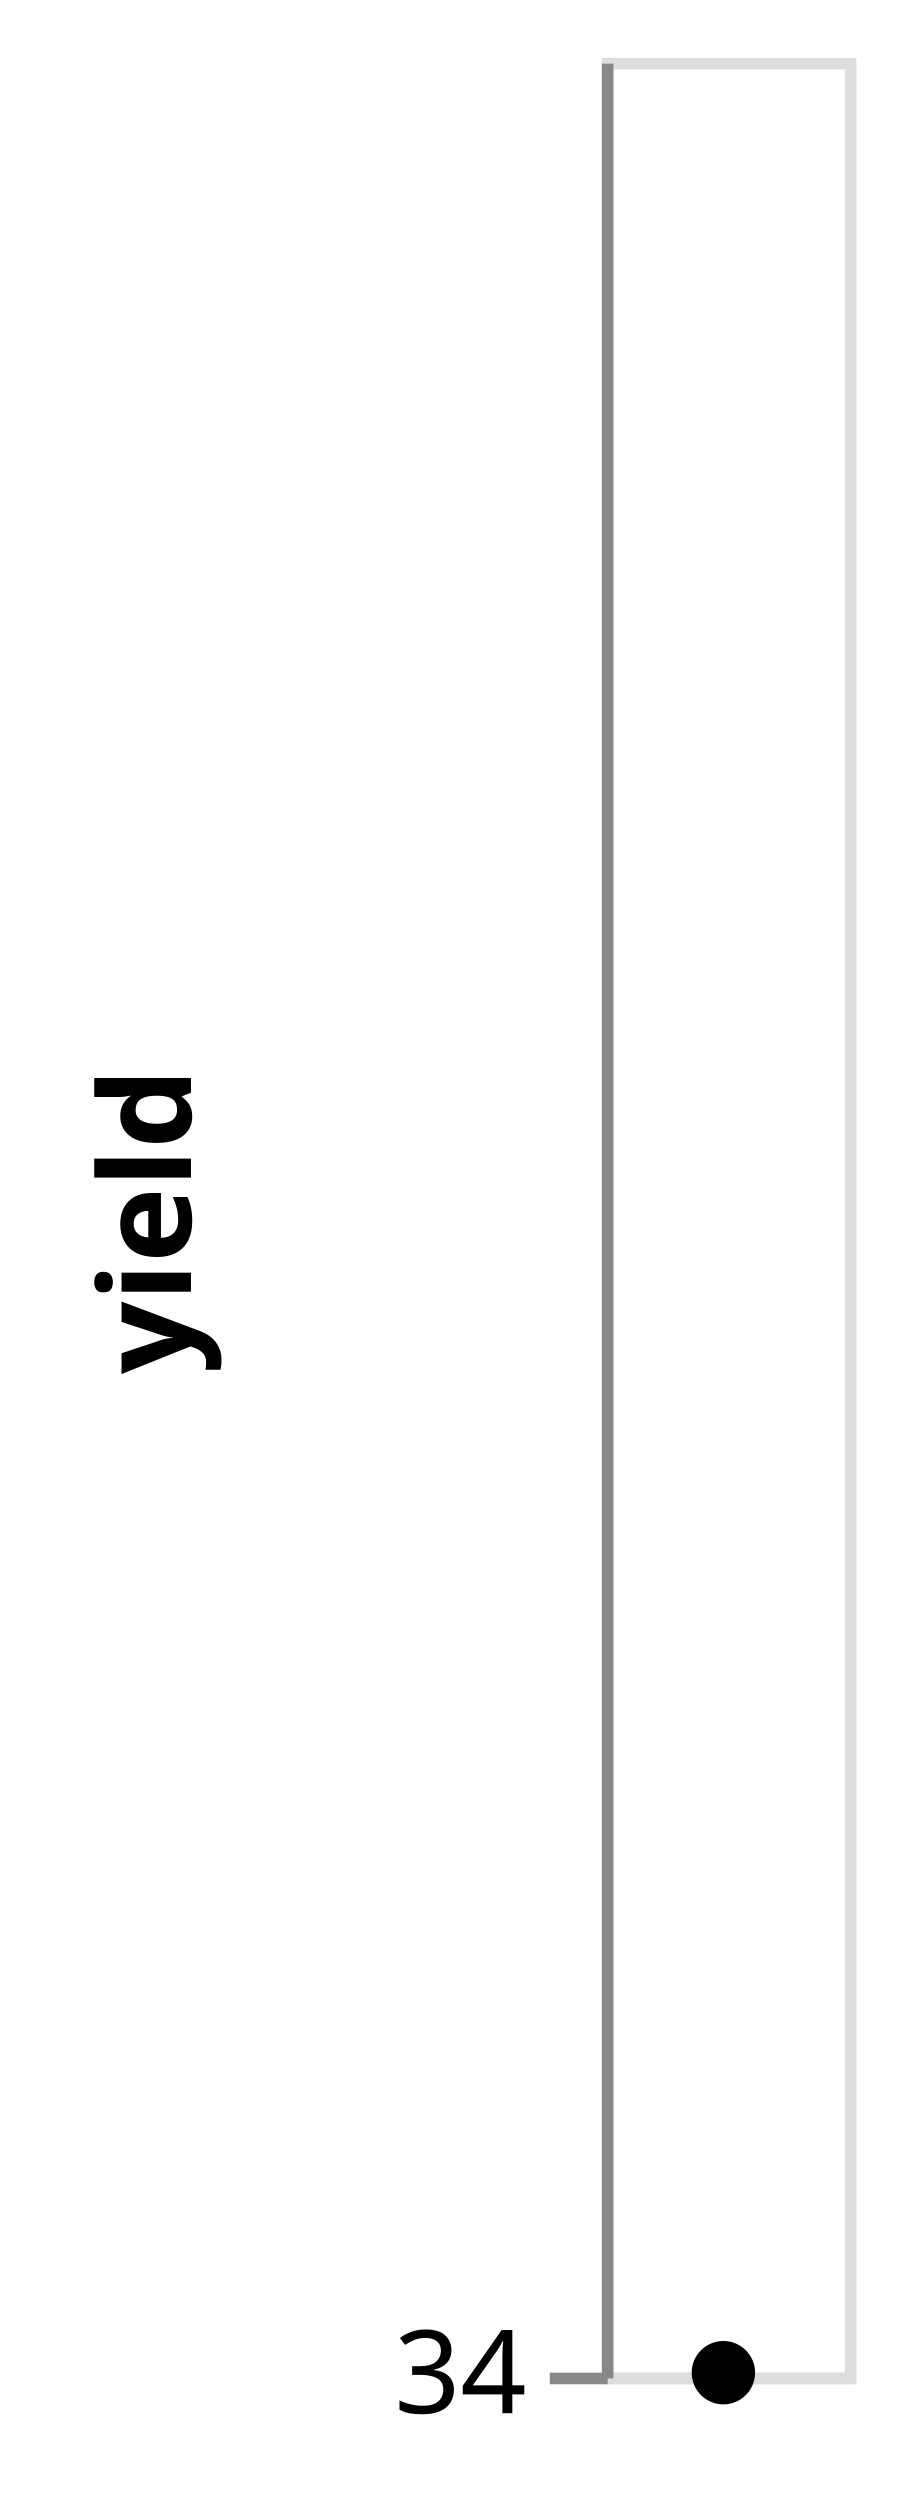
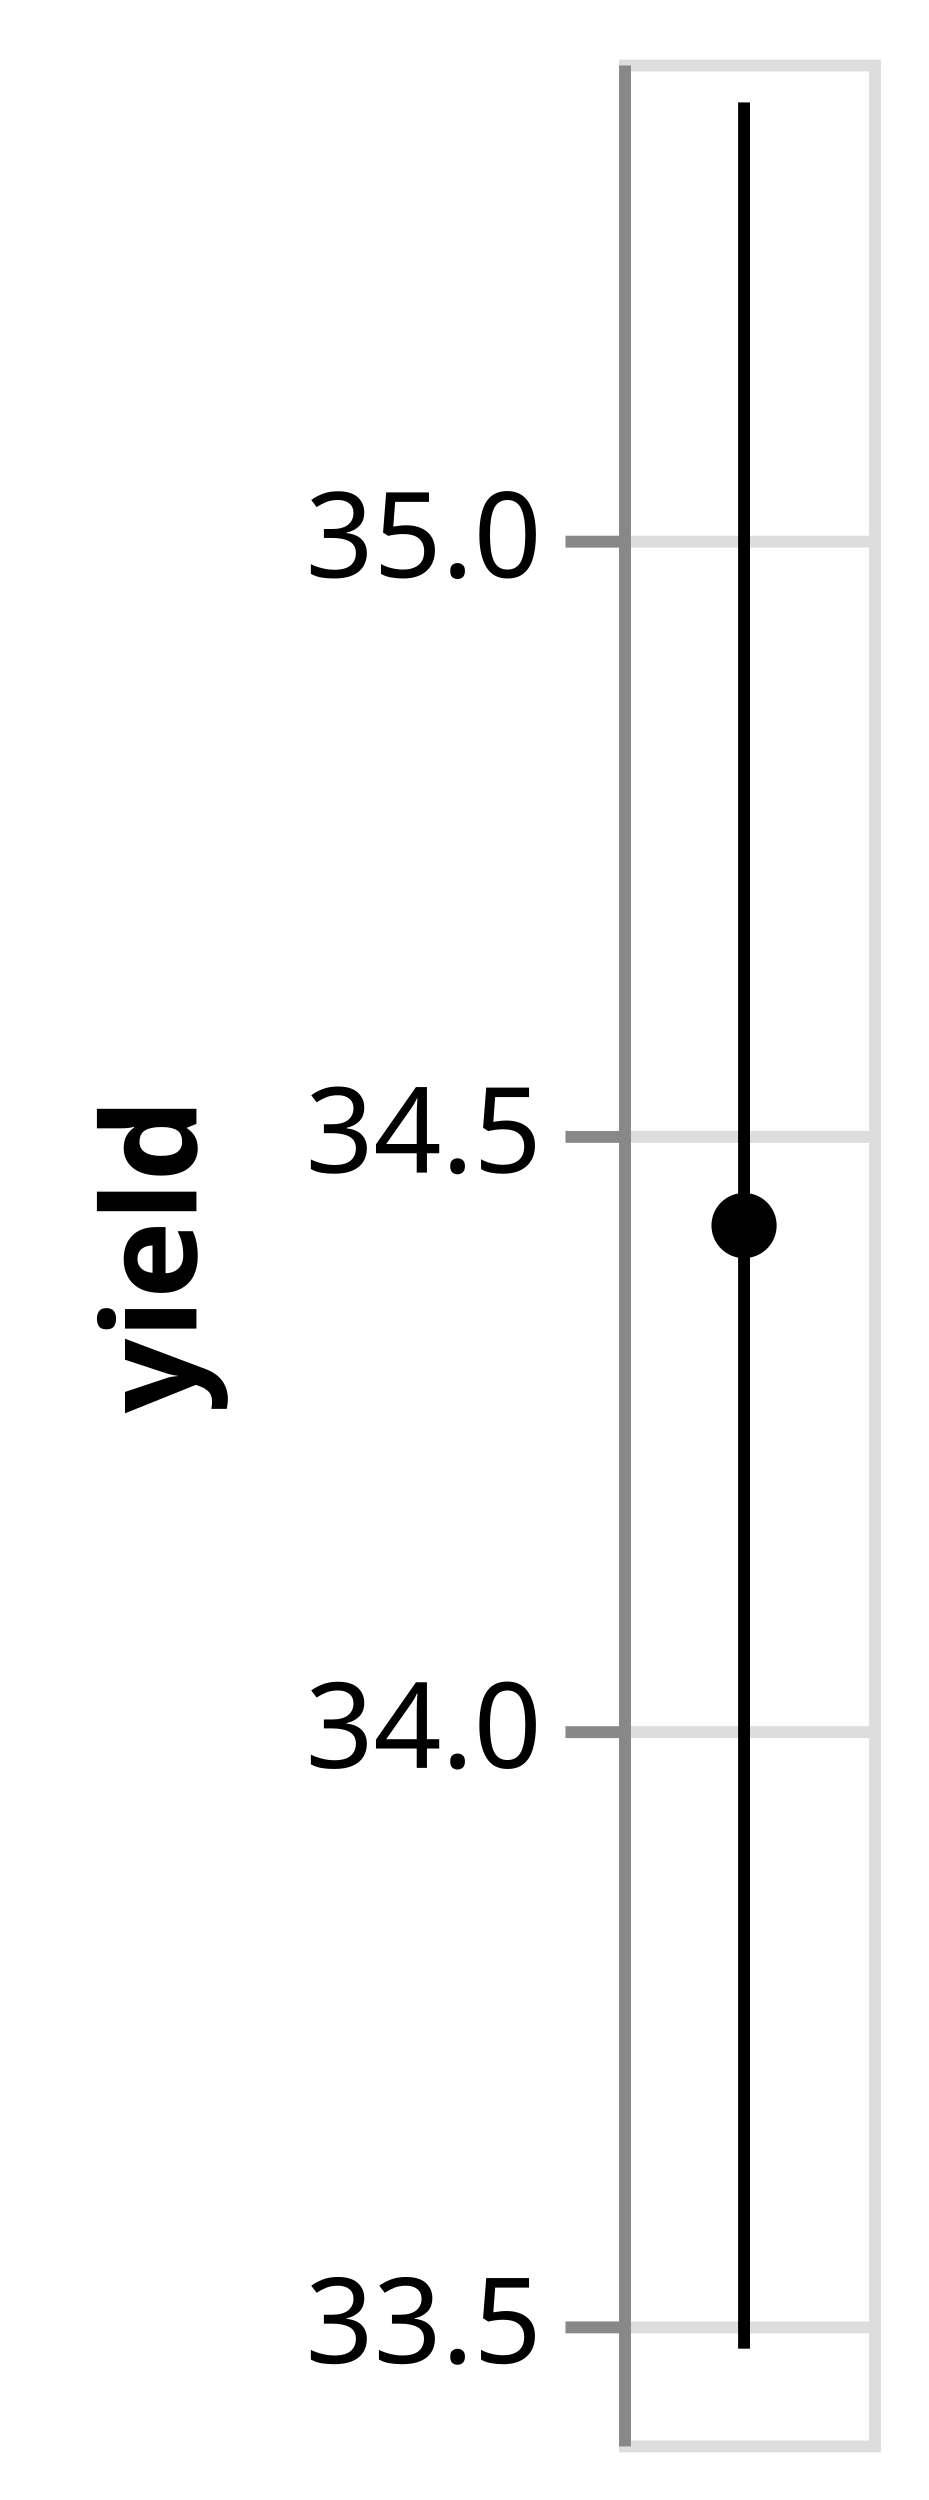
- <svg xmlns="http://www.w3.org/2000/svg" class="marks" width="78" height="216" viewBox="0 0 78 216" version="1.1">
+ <svg xmlns="http://www.w3.org/2000/svg" class="marks" width="78" height="210" viewBox="0 0 78 210" version="1.1">
  <g transform="translate(52,5)">
    <g class="mark-group role-frame root">
      <g transform="translate(0,0)">
        <path class="background" d="M0.5,0.5h21v200h-21Z" style="fill: none; stroke: #ddd;" />
        <g>
          <g class="mark-group role-axis">
            <g transform="translate(0.5,0.5)">
              <path class="background" d="M0,0h0v0h0Z" style="pointer-events: none; fill: none;" />
              <g>
                <g class="mark-rule role-axis-grid" style="pointer-events: none;">
-                   <line transform="translate(0,200)" x2="21" y2="0" style="fill: none; stroke: #ddd; stroke-width: 1; opacity: 1;" />
+                   <line transform="translate(0,190)" x2="21" y2="0" style="fill: none; stroke: #ddd; stroke-width: 1; opacity: 1;" />
+                   <line transform="translate(0,140)" x2="21" y2="0" style="fill: none; stroke: #ddd; stroke-width: 1; opacity: 1;" />
+                   <line transform="translate(0,90)" x2="21" y2="0" style="fill: none; stroke: #ddd; stroke-width: 1; opacity: 1;" />
+                   <line transform="translate(0,40)" x2="21" y2="0" style="fill: none; stroke: #ddd; stroke-width: 1; opacity: 1;" />
                </g>
              </g>
            </g>
          </g>
          <g class="mark-rule role-mark layer_0_layer_0_marks">
-             <line transform="translate(10.5,200)" x2="0" y2="0" style="fill: none;" />
+             <line transform="translate(10.5,192.287)" x2="0" y2="-188.685" style="fill: none; stroke: black;" />
          </g>
          <g class="mark-symbol role-mark layer_1_marks">
-             <path transform="translate(10.5,200)" d="M2.739,0A2.739,2.739,0,1,1,-2.739,0A2.739,2.739,0,1,1,2.739,0" style="fill: black; stroke-width: 2;" />
+             <path transform="translate(10.5,97.94447)" d="M2.739,0A2.739,2.739,0,1,1,-2.739,0A2.739,2.739,0,1,1,2.739,0" style="fill: black; stroke-width: 2;" />
          </g>
          <g class="mark-group role-axis">
            <g transform="translate(0.5,0.5)">
              <path class="background" d="M0,0h0v0h0Z" style="pointer-events: none; fill: none;" />
              <g>
                <g class="mark-rule role-axis-tick" style="pointer-events: none;">
-                   <line transform="translate(0,200)" x2="-5" y2="0" style="fill: none; stroke: #888; stroke-width: 1; opacity: 1;" />
+                   <line transform="translate(0,190)" x2="-5" y2="0" style="fill: none; stroke: #888; stroke-width: 1; opacity: 1;" />
+                   <line transform="translate(0,140)" x2="-5" y2="0" style="fill: none; stroke: #888; stroke-width: 1; opacity: 1;" />
+                   <line transform="translate(0,90)" x2="-5" y2="0" style="fill: none; stroke: #888; stroke-width: 1; opacity: 1;" />
+                   <line transform="translate(0,40)" x2="-5" y2="0" style="fill: none; stroke: #888; stroke-width: 1; opacity: 1;" />
                </g>
                <g class="mark-text role-axis-label" style="pointer-events: none;">
-                   <text text-anchor="end" transform="translate(-7,203)" style="font-family: sans-serif; font-size: 10px; fill: #000; opacity: 1;">34</text>
+                   <text text-anchor="end" transform="translate(-7,193)" style="font-family: sans-serif; font-size: 10px; fill: #000; opacity: 1;">33.5</text>
+                   <text text-anchor="end" transform="translate(-7,143)" style="font-family: sans-serif; font-size: 10px; fill: #000; opacity: 1;">34.0</text>
+                   <text text-anchor="end" transform="translate(-7,93)" style="font-family: sans-serif; font-size: 10px; fill: #000; opacity: 1;">34.5</text>
+                   <text text-anchor="end" transform="translate(-7,43)" style="font-family: sans-serif; font-size: 10px; fill: #000; opacity: 1;">35.0</text>
                </g>
                <g class="mark-rule role-axis-domain" style="pointer-events: none;">
                  <line transform="translate(0,200)" x2="0" y2="-200" style="fill: none; stroke: #888; stroke-width: 1; opacity: 1;" />
                </g>
                <g class="mark-text role-axis-title" style="pointer-events: none;">
                  <text text-anchor="middle" transform="translate(-34,100) rotate(-90) translate(0,-2)" style="font-family: sans-serif; font-size: 11px; font-weight: bold; fill: #000; opacity: 1;">yield</text>
                </g>
              </g>
            </g>
          </g>
        </g>
      </g>
    </g>
  </g>
</svg>
